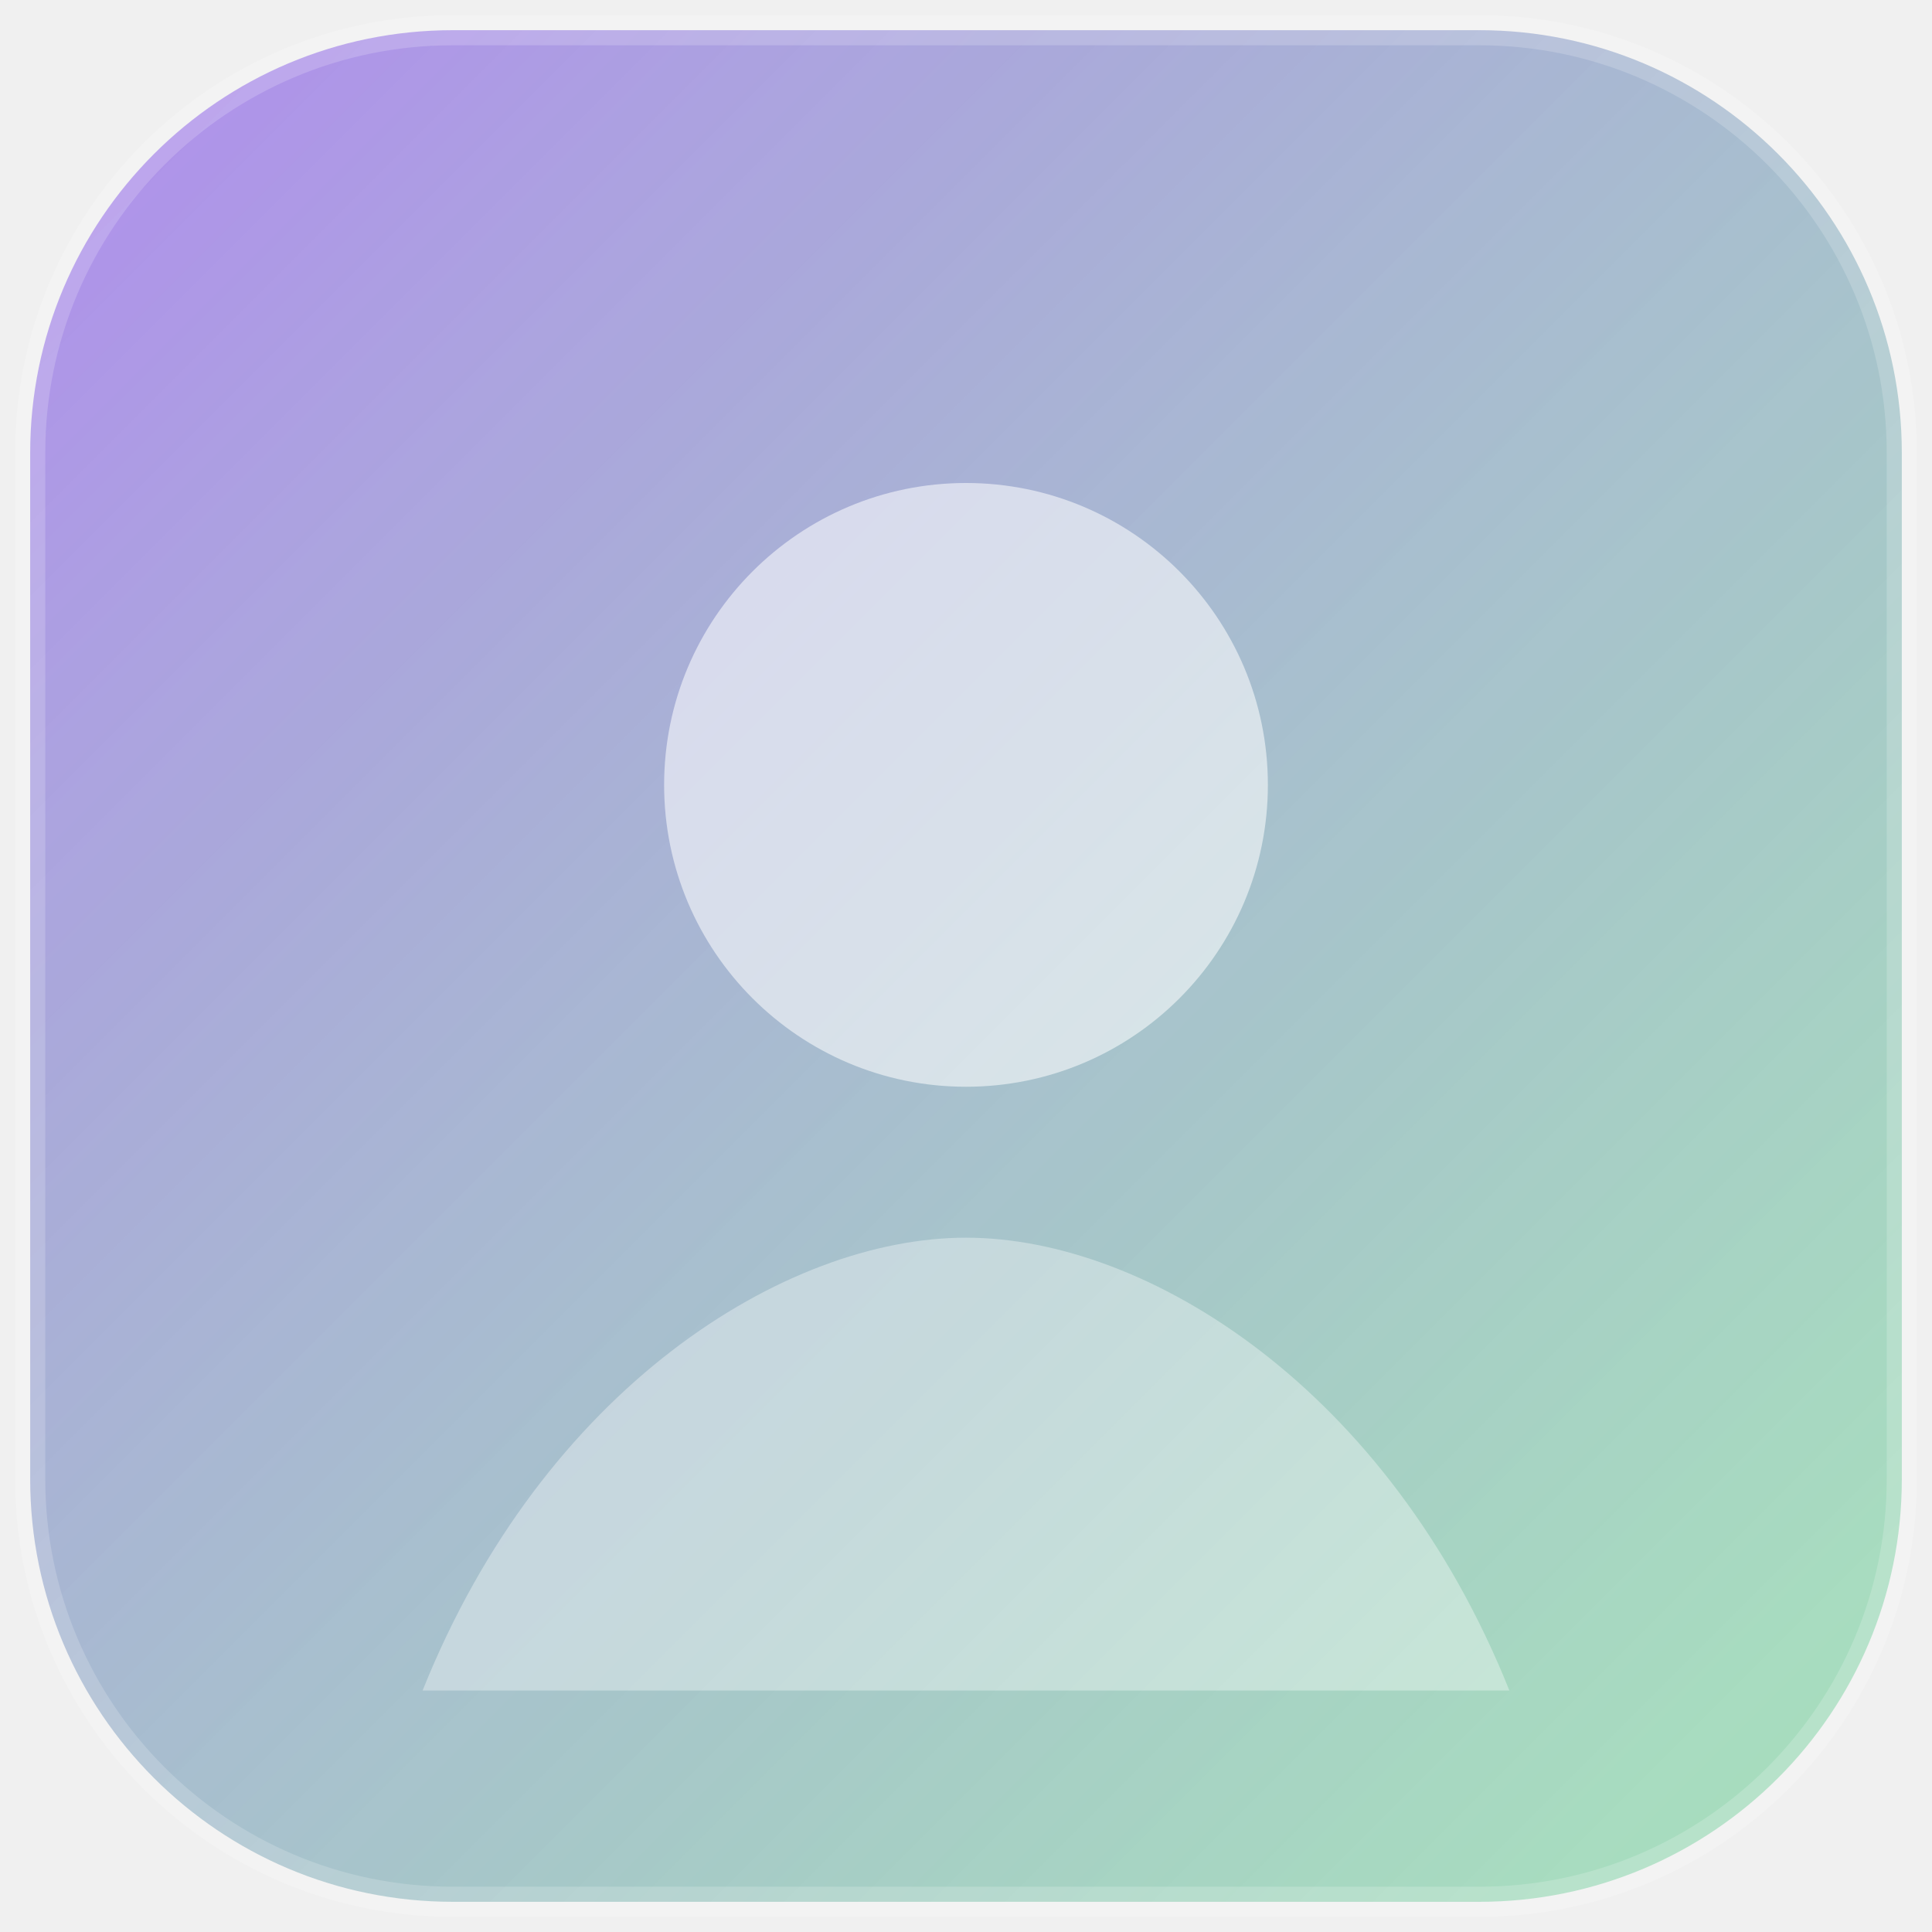
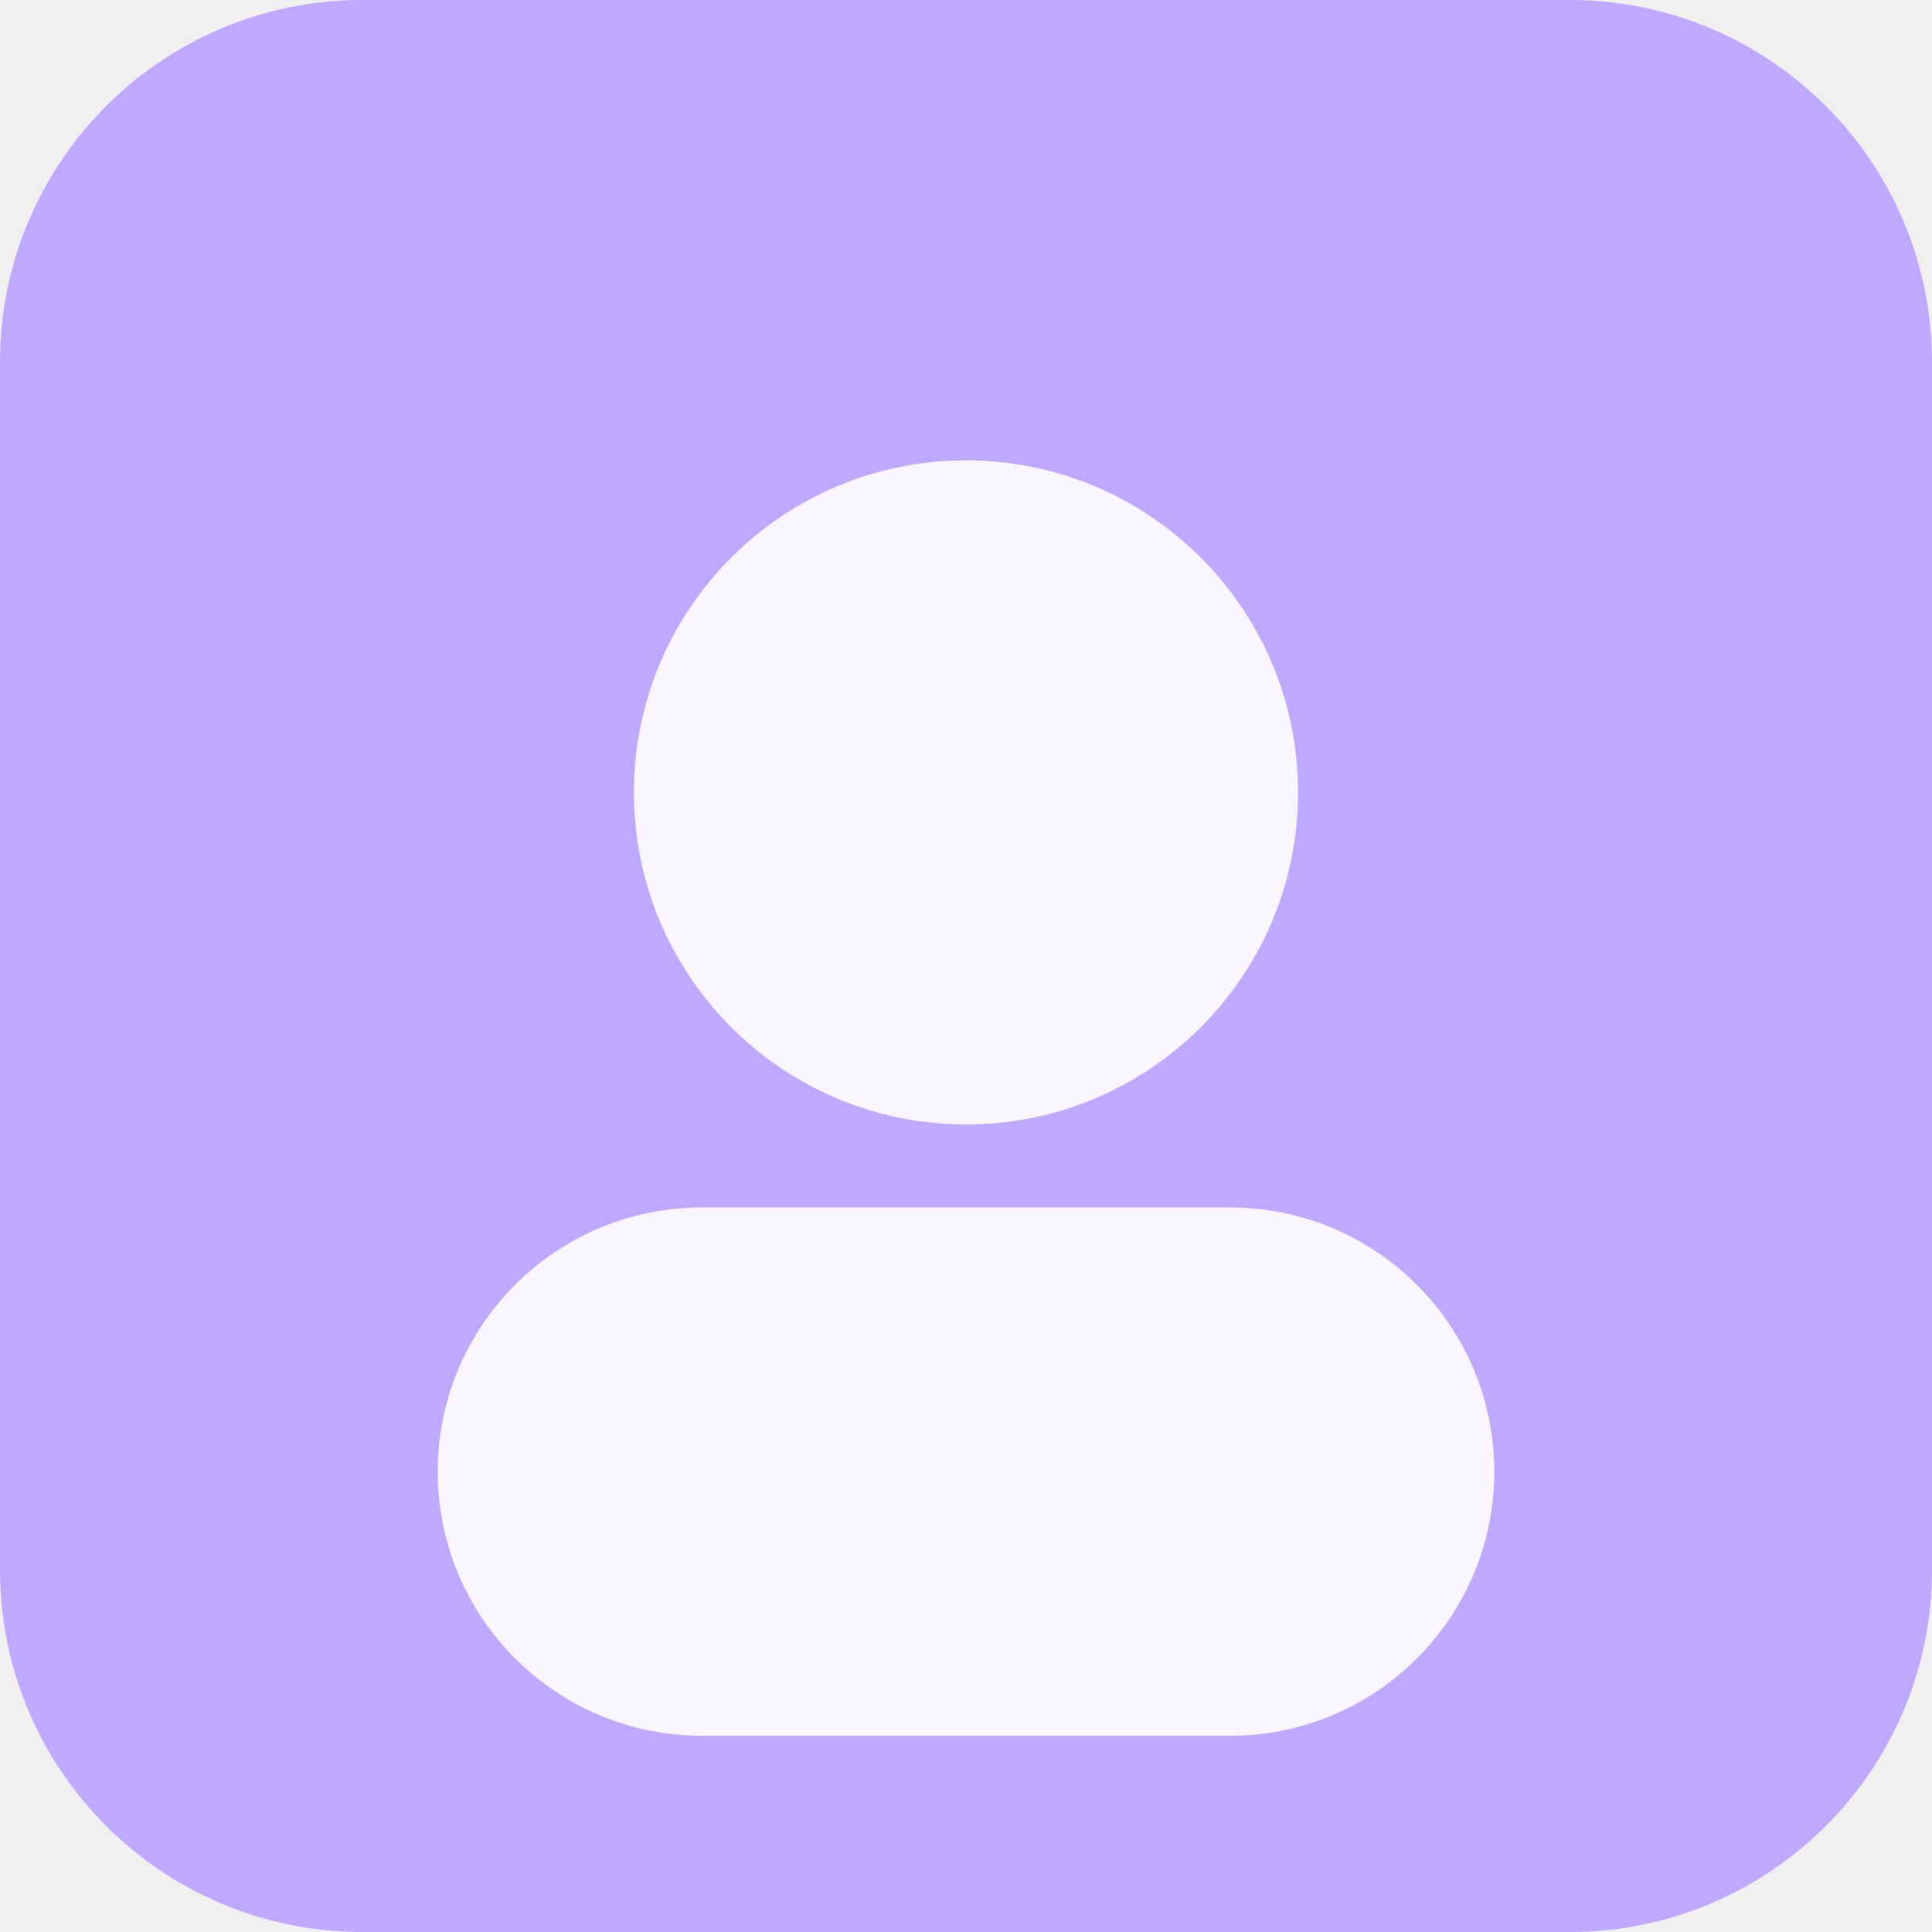
- <svg xmlns="http://www.w3.org/2000/svg" width="128" height="128" viewBox="0 0 128 128">
-   <defs>
-     <linearGradient id="g" x1="0" y1="0" x2="1" y2="1">
-       <stop offset="0" stop-color="#7c3aed" stop-opacity="0.55" />
-       <stop offset="1" stop-color="#22c55e" stop-opacity="0.35" />
-     </linearGradient>
-   </defs>
-   <rect x="2" y="2" width="124" height="124" rx="28" fill="url(#g)" stroke="rgba(255,255,255,0.18)" stroke-width="2" />
-   <circle cx="64" cy="52" r="20" fill="rgba(255,255,255,0.55)" />
-   <path d="M28 112c8-20 24-30 36-30s28 10 36 30" fill="rgba(255,255,255,0.35)" />
+ <svg xmlns="http://www.w3.org/2000/svg" width="256" height="256">
+   <rect width="256" height="256" rx="48" fill="#bfa8ff" />
+   <circle cx="128" cy="105" r="44" fill="#ffffff" opacity="0.9" />
+   <rect x="58" y="160" width="140" height="70" rx="35" fill="#ffffff" opacity="0.9" />
</svg>
